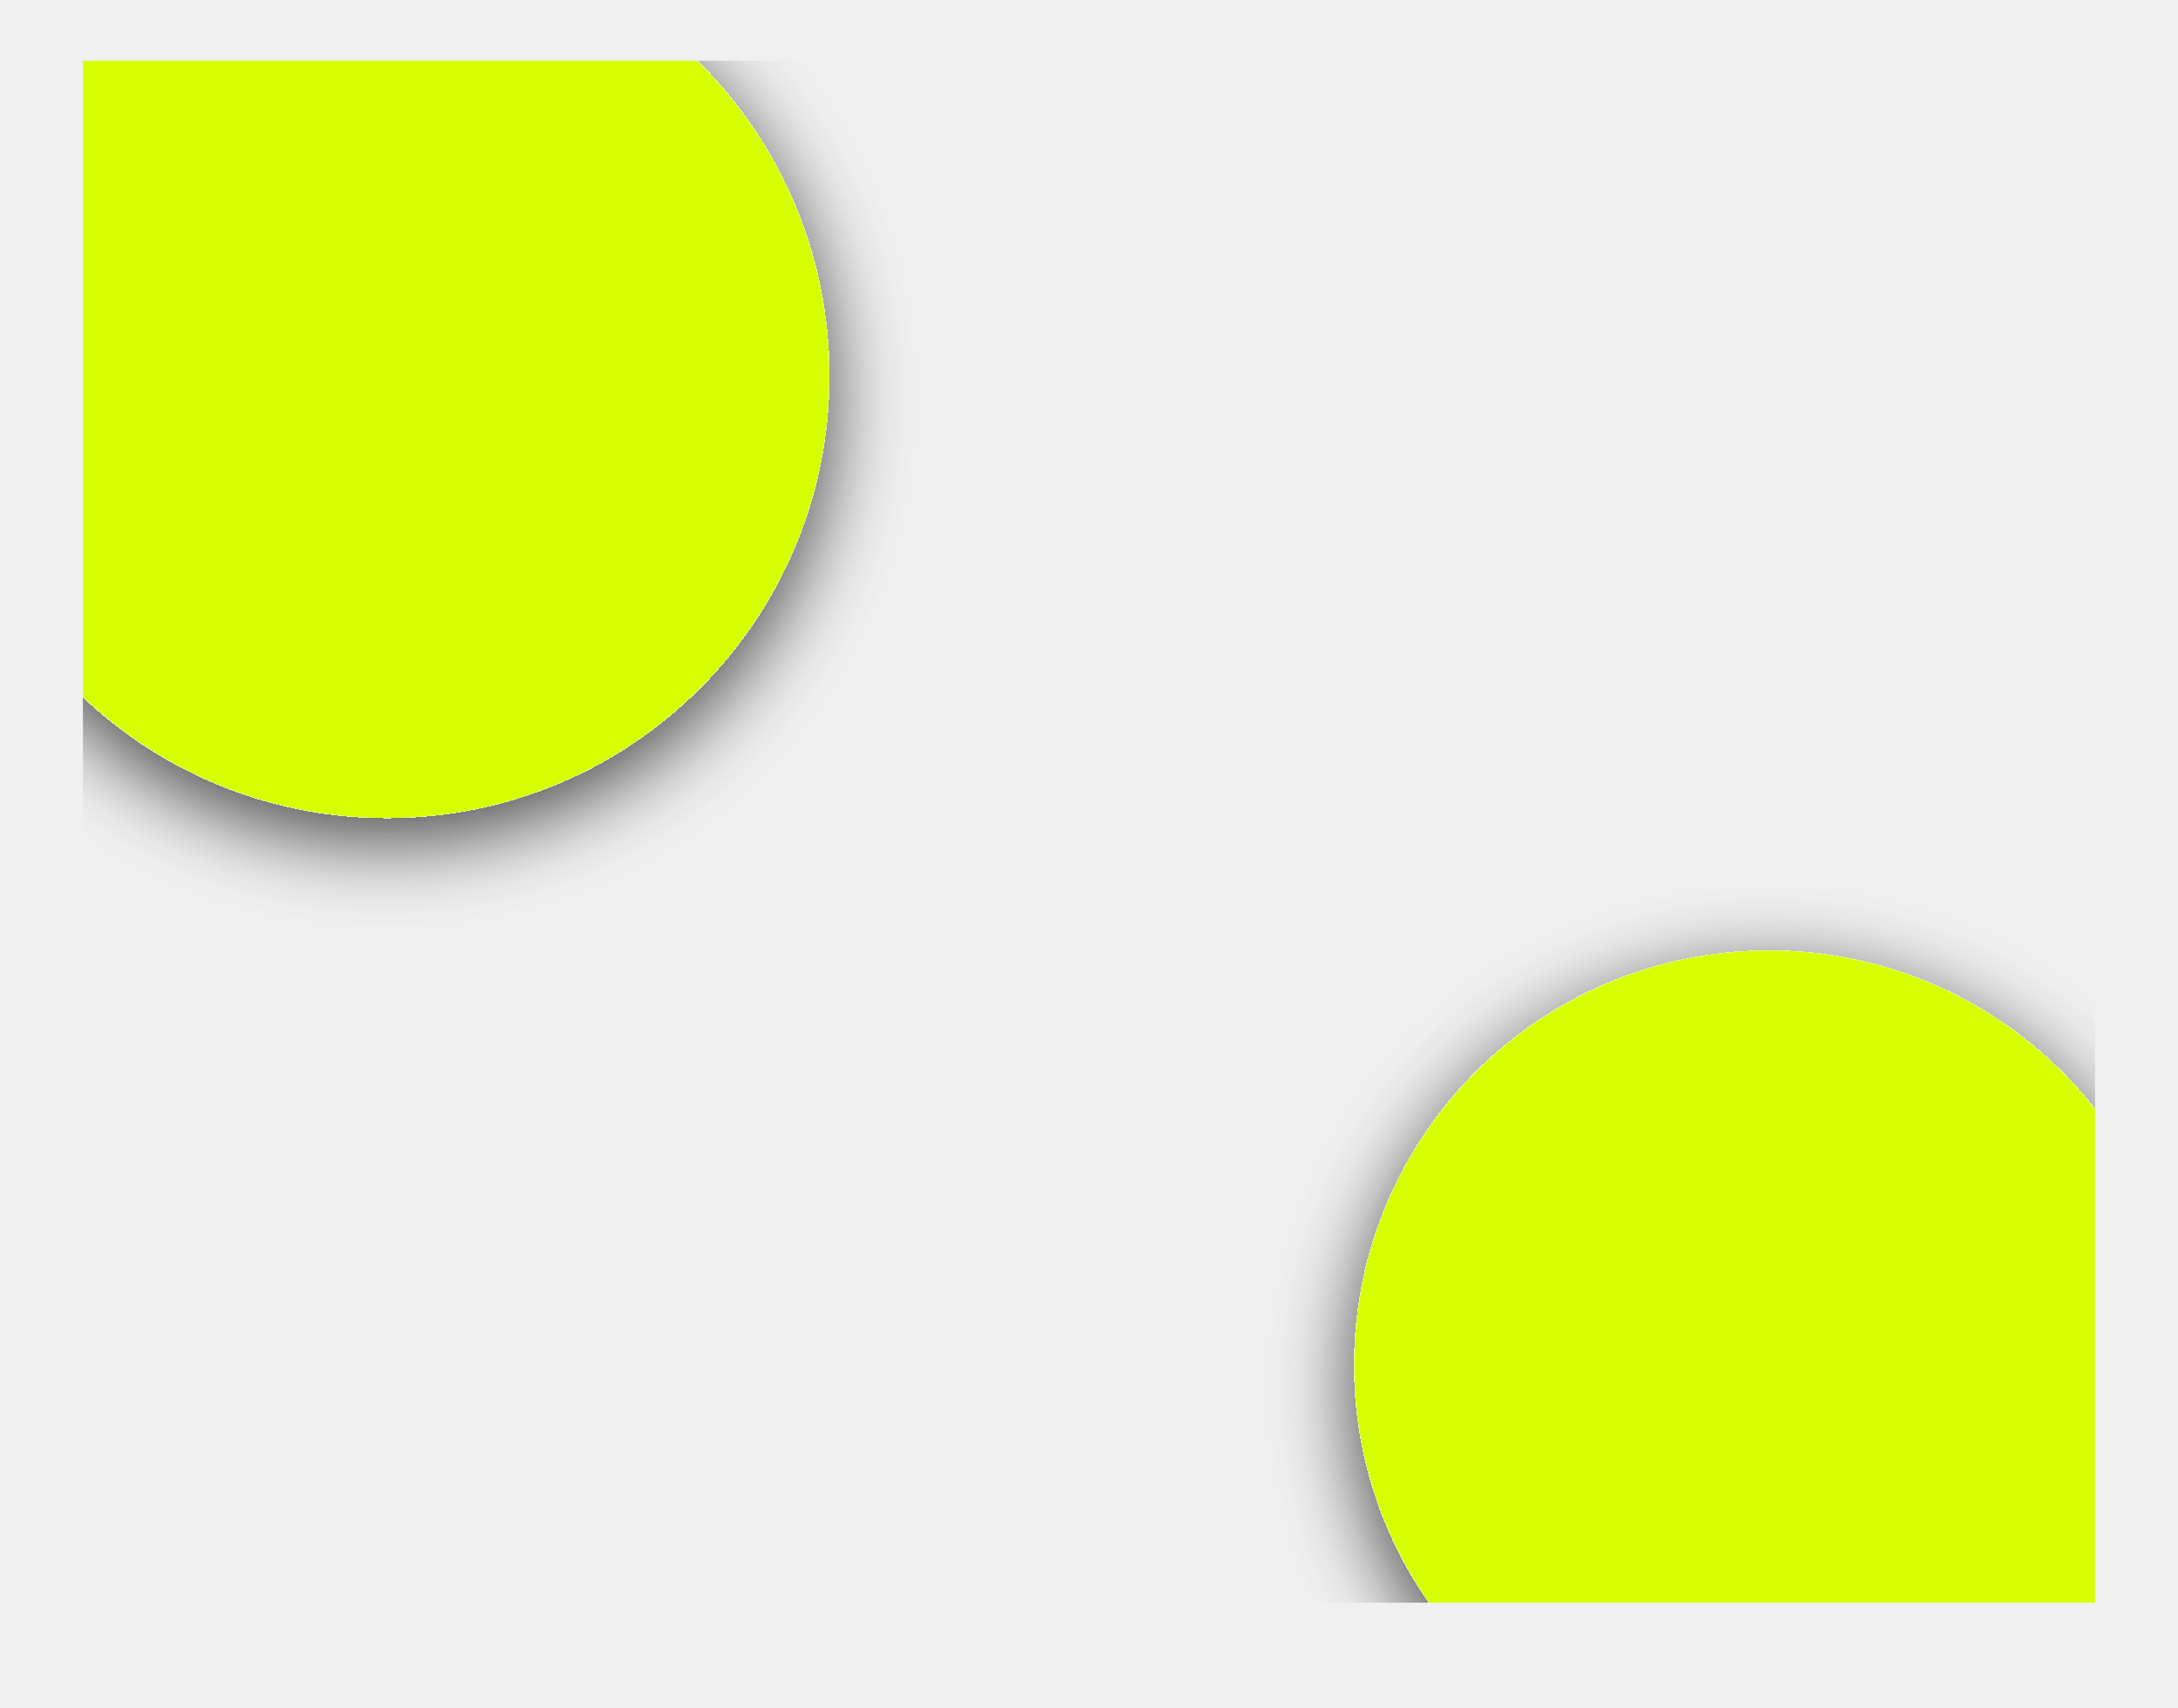
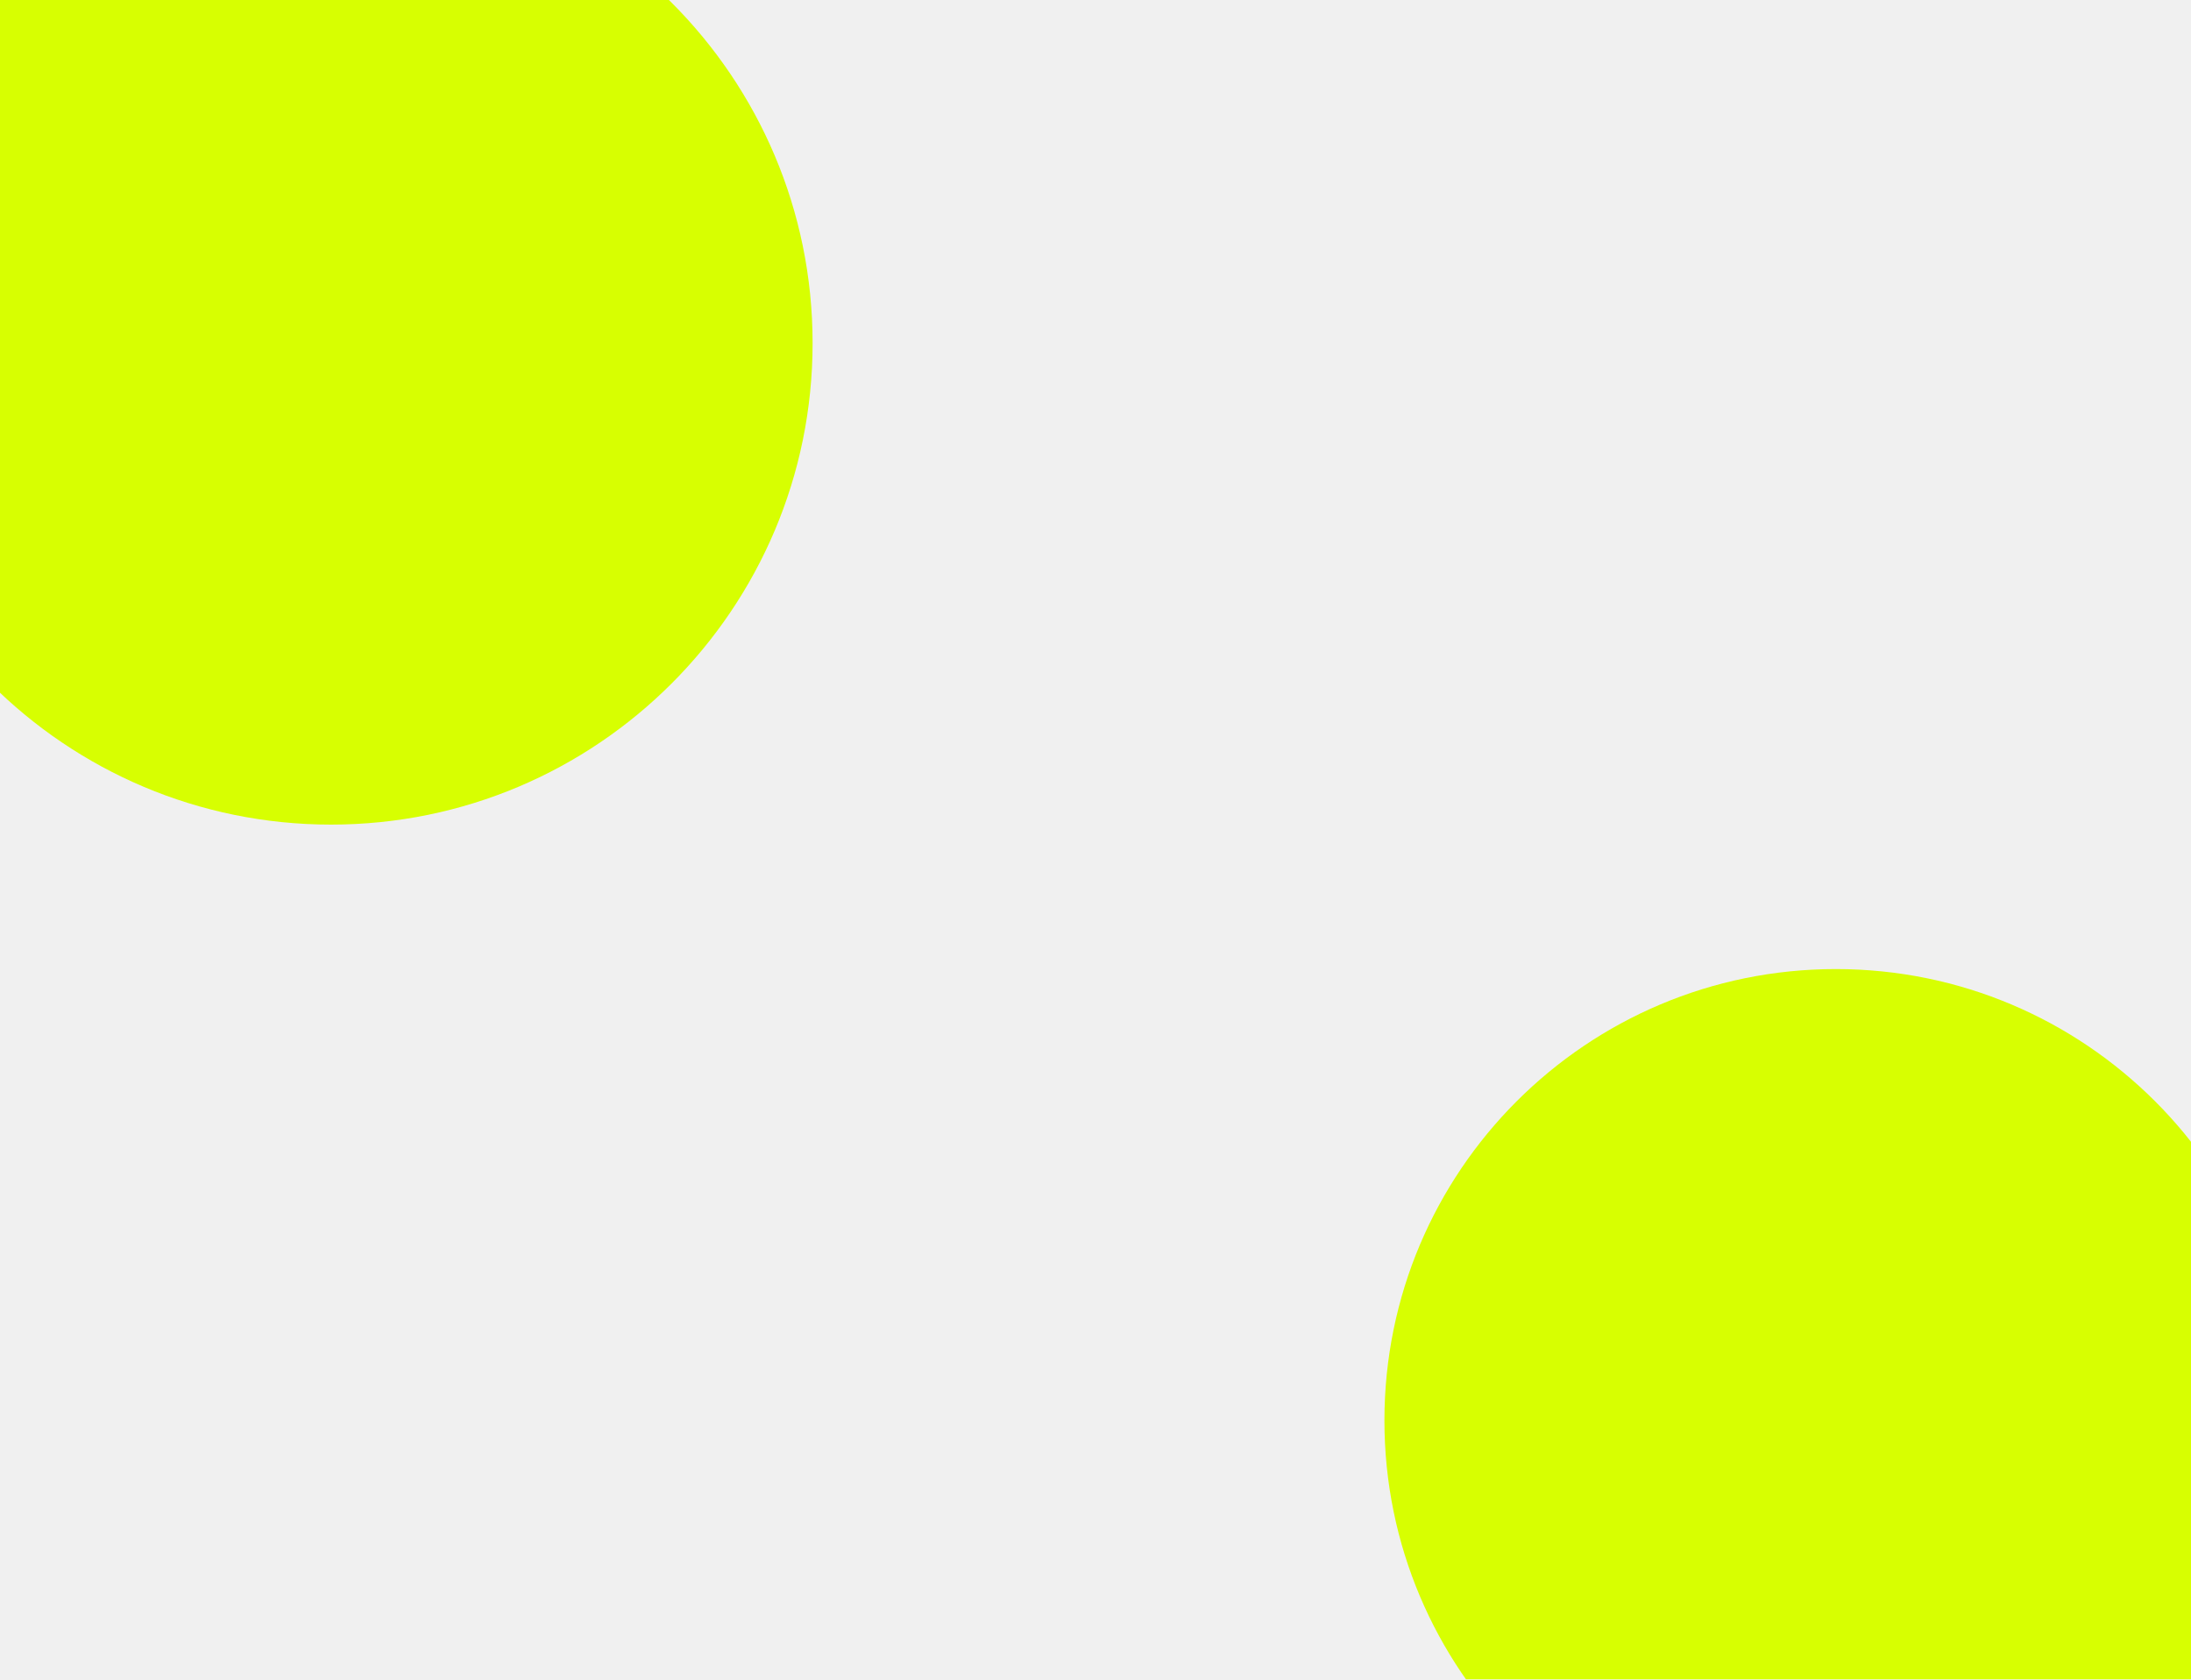
- <svg xmlns="http://www.w3.org/2000/svg" width="394" height="309" viewBox="0 0 394 309" fill="none">
-   <g clip-path="url(#clip0_1115_97)" filter="url(#filter0_d_1115_97)">
-     <circle cx="70" cy="68" r="80" fill="#D7FF01" />
-     <circle cx="320" cy="247" r="75" fill="#D7FF01" />
+ <svg xmlns="http://www.w3.org/2000/svg" width="364" height="279" viewBox="0 0 364 279" fill="none">
+   <g clip-path="url(#clip0_1115_97)">
+     <circle cx="55" cy="57" r="80" fill="#D7FF01" />
+     <circle cx="305" cy="236" r="75" fill="#D7FF01" />
  </g>
  <defs>
-     <filter id="filter0_d_1115_97" x="0" y="0" width="394" height="309" filterUnits="userSpaceOnUse" color-interpolation-filters="sRGB">
-       <feFlood flood-opacity="0" result="BackgroundImageFix" />
-       <feColorMatrix in="SourceAlpha" type="matrix" values="0 0 0 0 0 0 0 0 0 0 0 0 0 0 0 0 0 0 127 0" result="hardAlpha" />
-       <feOffset dy="4" />
-       <feGaussianBlur stdDeviation="7.5" />
-       <feComposite in2="hardAlpha" operator="out" />
-       <feColorMatrix type="matrix" values="0 0 0 0 0 0 0 0 0 0 0 0 0 0 0 0 0 0 0.7 0" />
-       <feBlend mode="normal" in2="BackgroundImageFix" result="effect1_dropShadow_1115_97" />
-       <feBlend mode="normal" in="SourceGraphic" in2="effect1_dropShadow_1115_97" result="shape" />
-     </filter>
    <clipPath id="clip0_1115_97">
-       <rect width="364" height="279" fill="white" transform="translate(15 11)" />
+       <rect width="364" height="279" fill="white" />
    </clipPath>
  </defs>
</svg>
